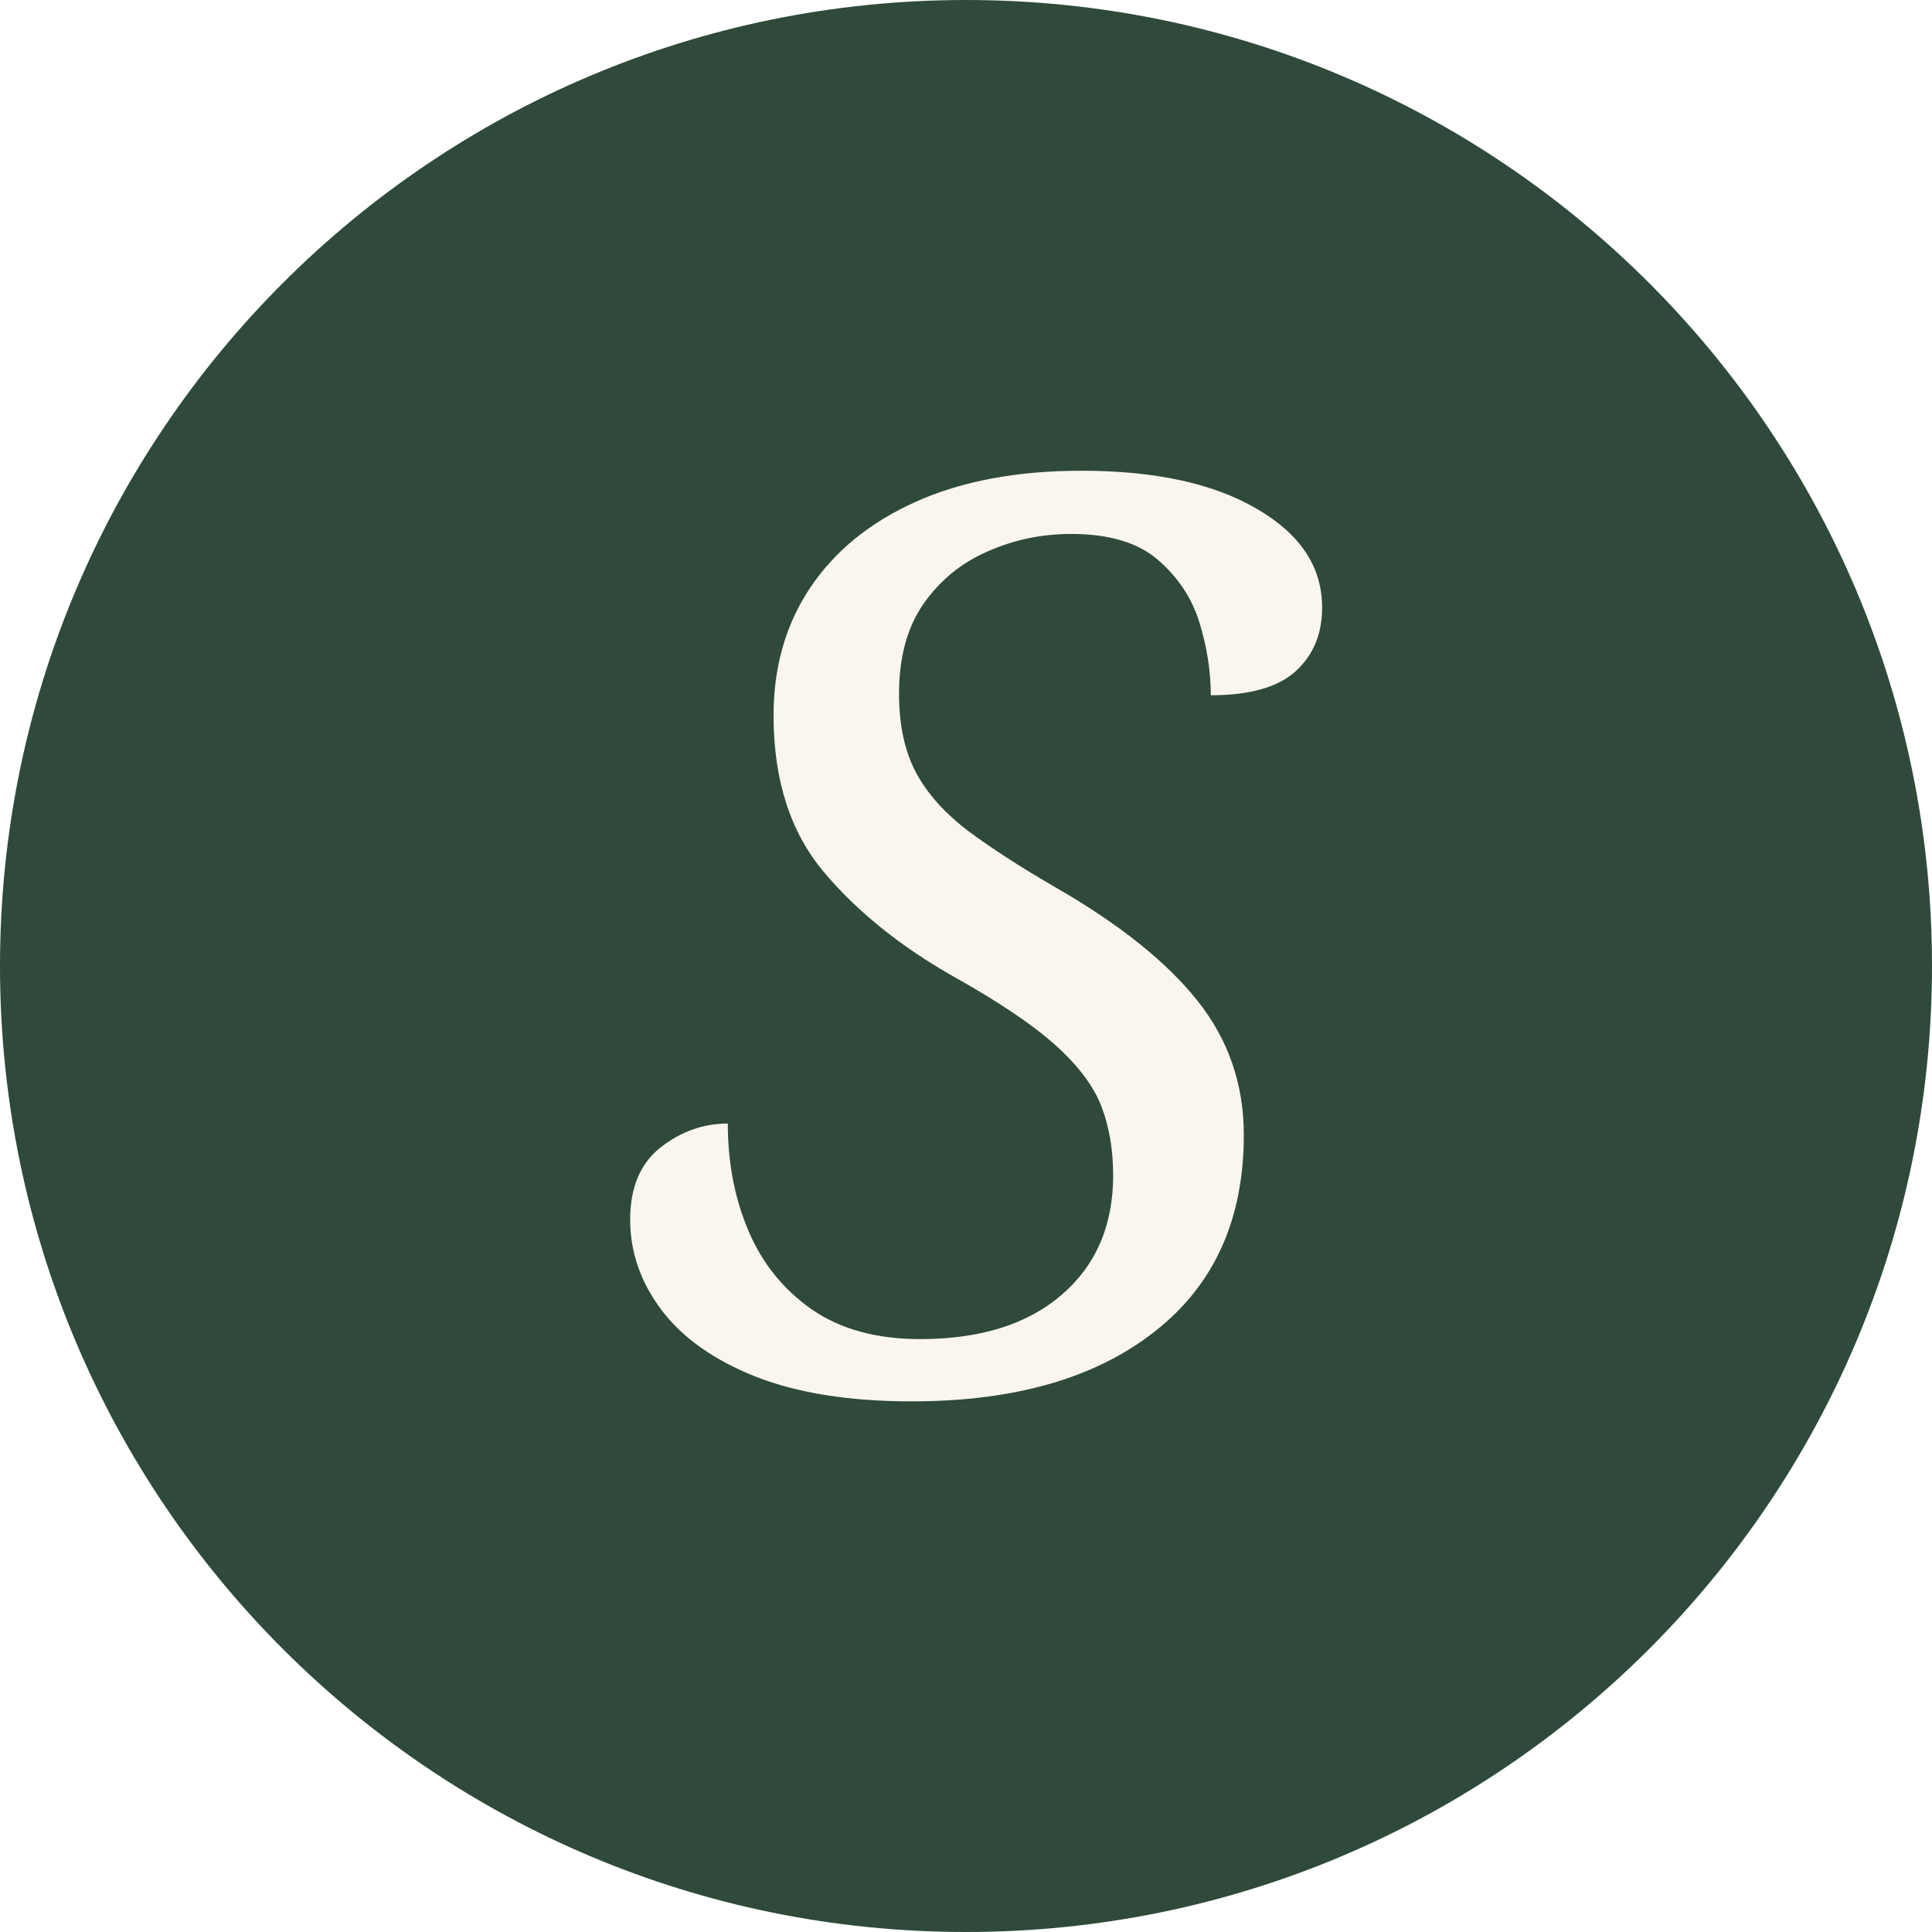
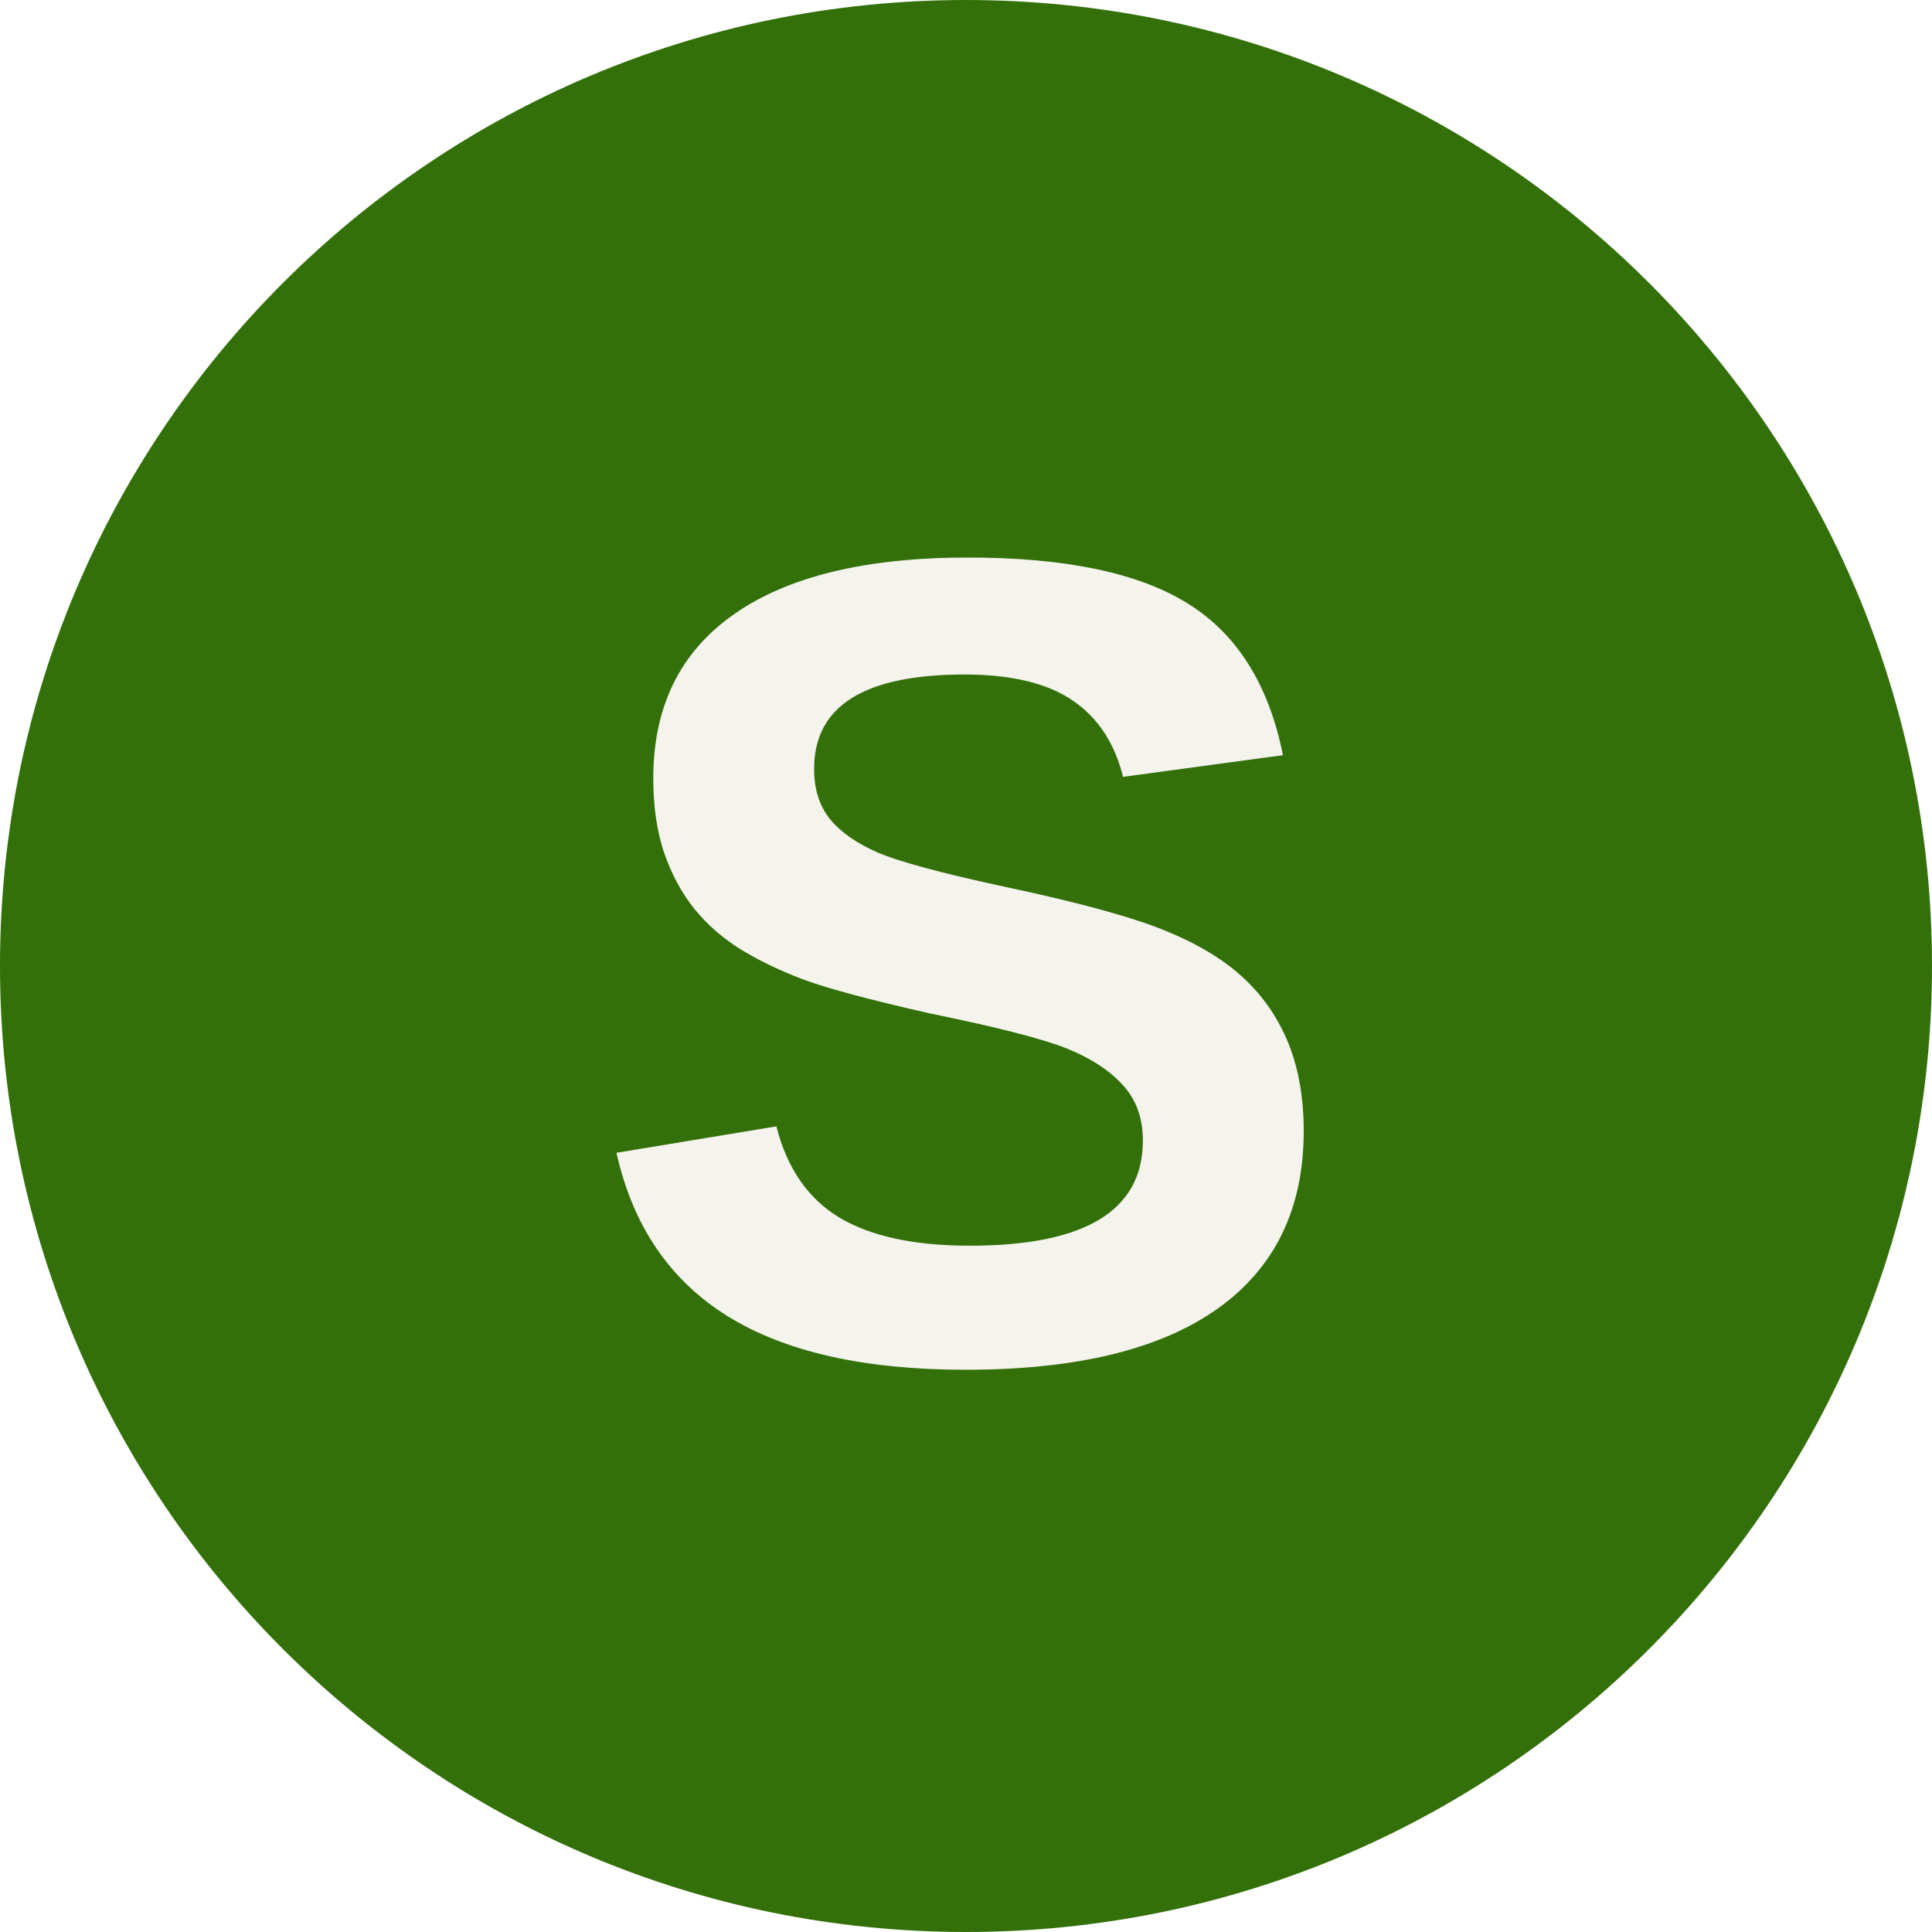
<svg xmlns="http://www.w3.org/2000/svg" viewBox="0 0 64 64">
-   <circle cx="32" cy="32" r="32" fill="#2F4A3A" />
-   <text x="32" y="46" font-family="Georgia,serif" font-size="42" font-style="italic" font-weight="500" fill="#FAF6EE" text-anchor="middle">S</text>
+   <circle cx="32" cy="32" r="32" fill="#33700A" />
+   <text x="32" y="45" font-family="Archivo,Arial,Helvetica,sans-serif" font-size="38" font-weight="800" fill="#F4F3EC" text-anchor="middle">S</text>
</svg>
